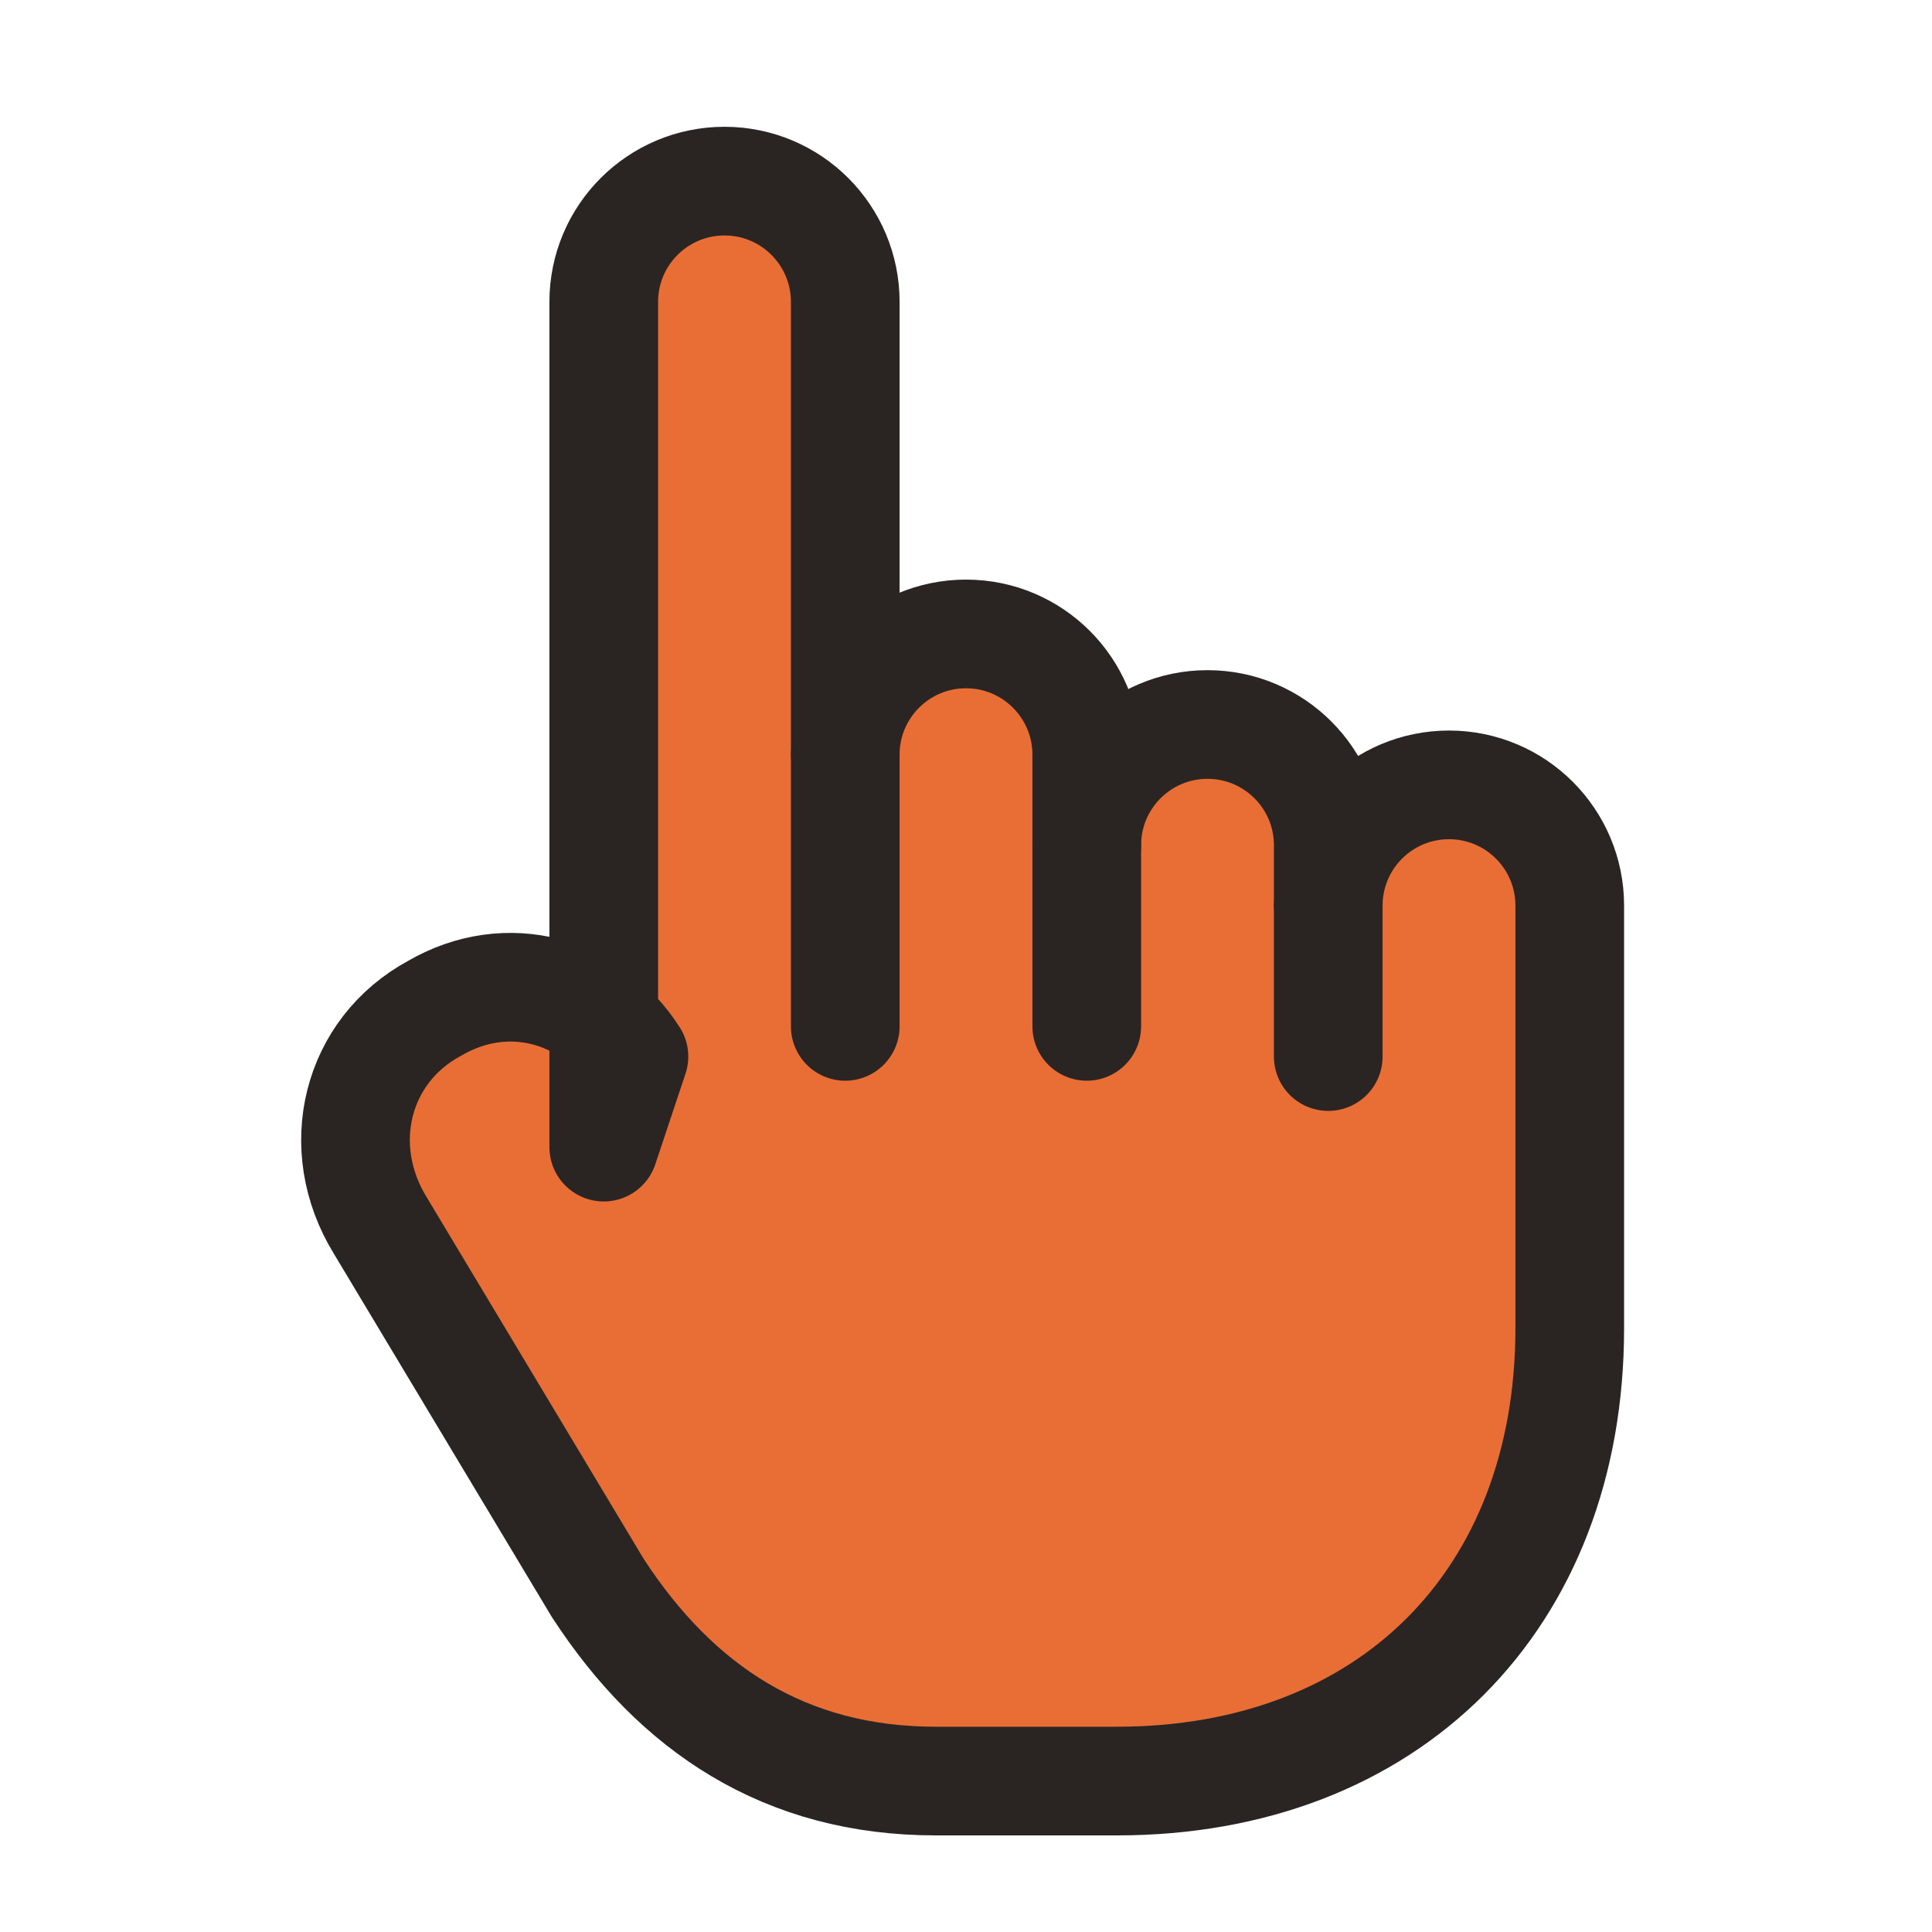
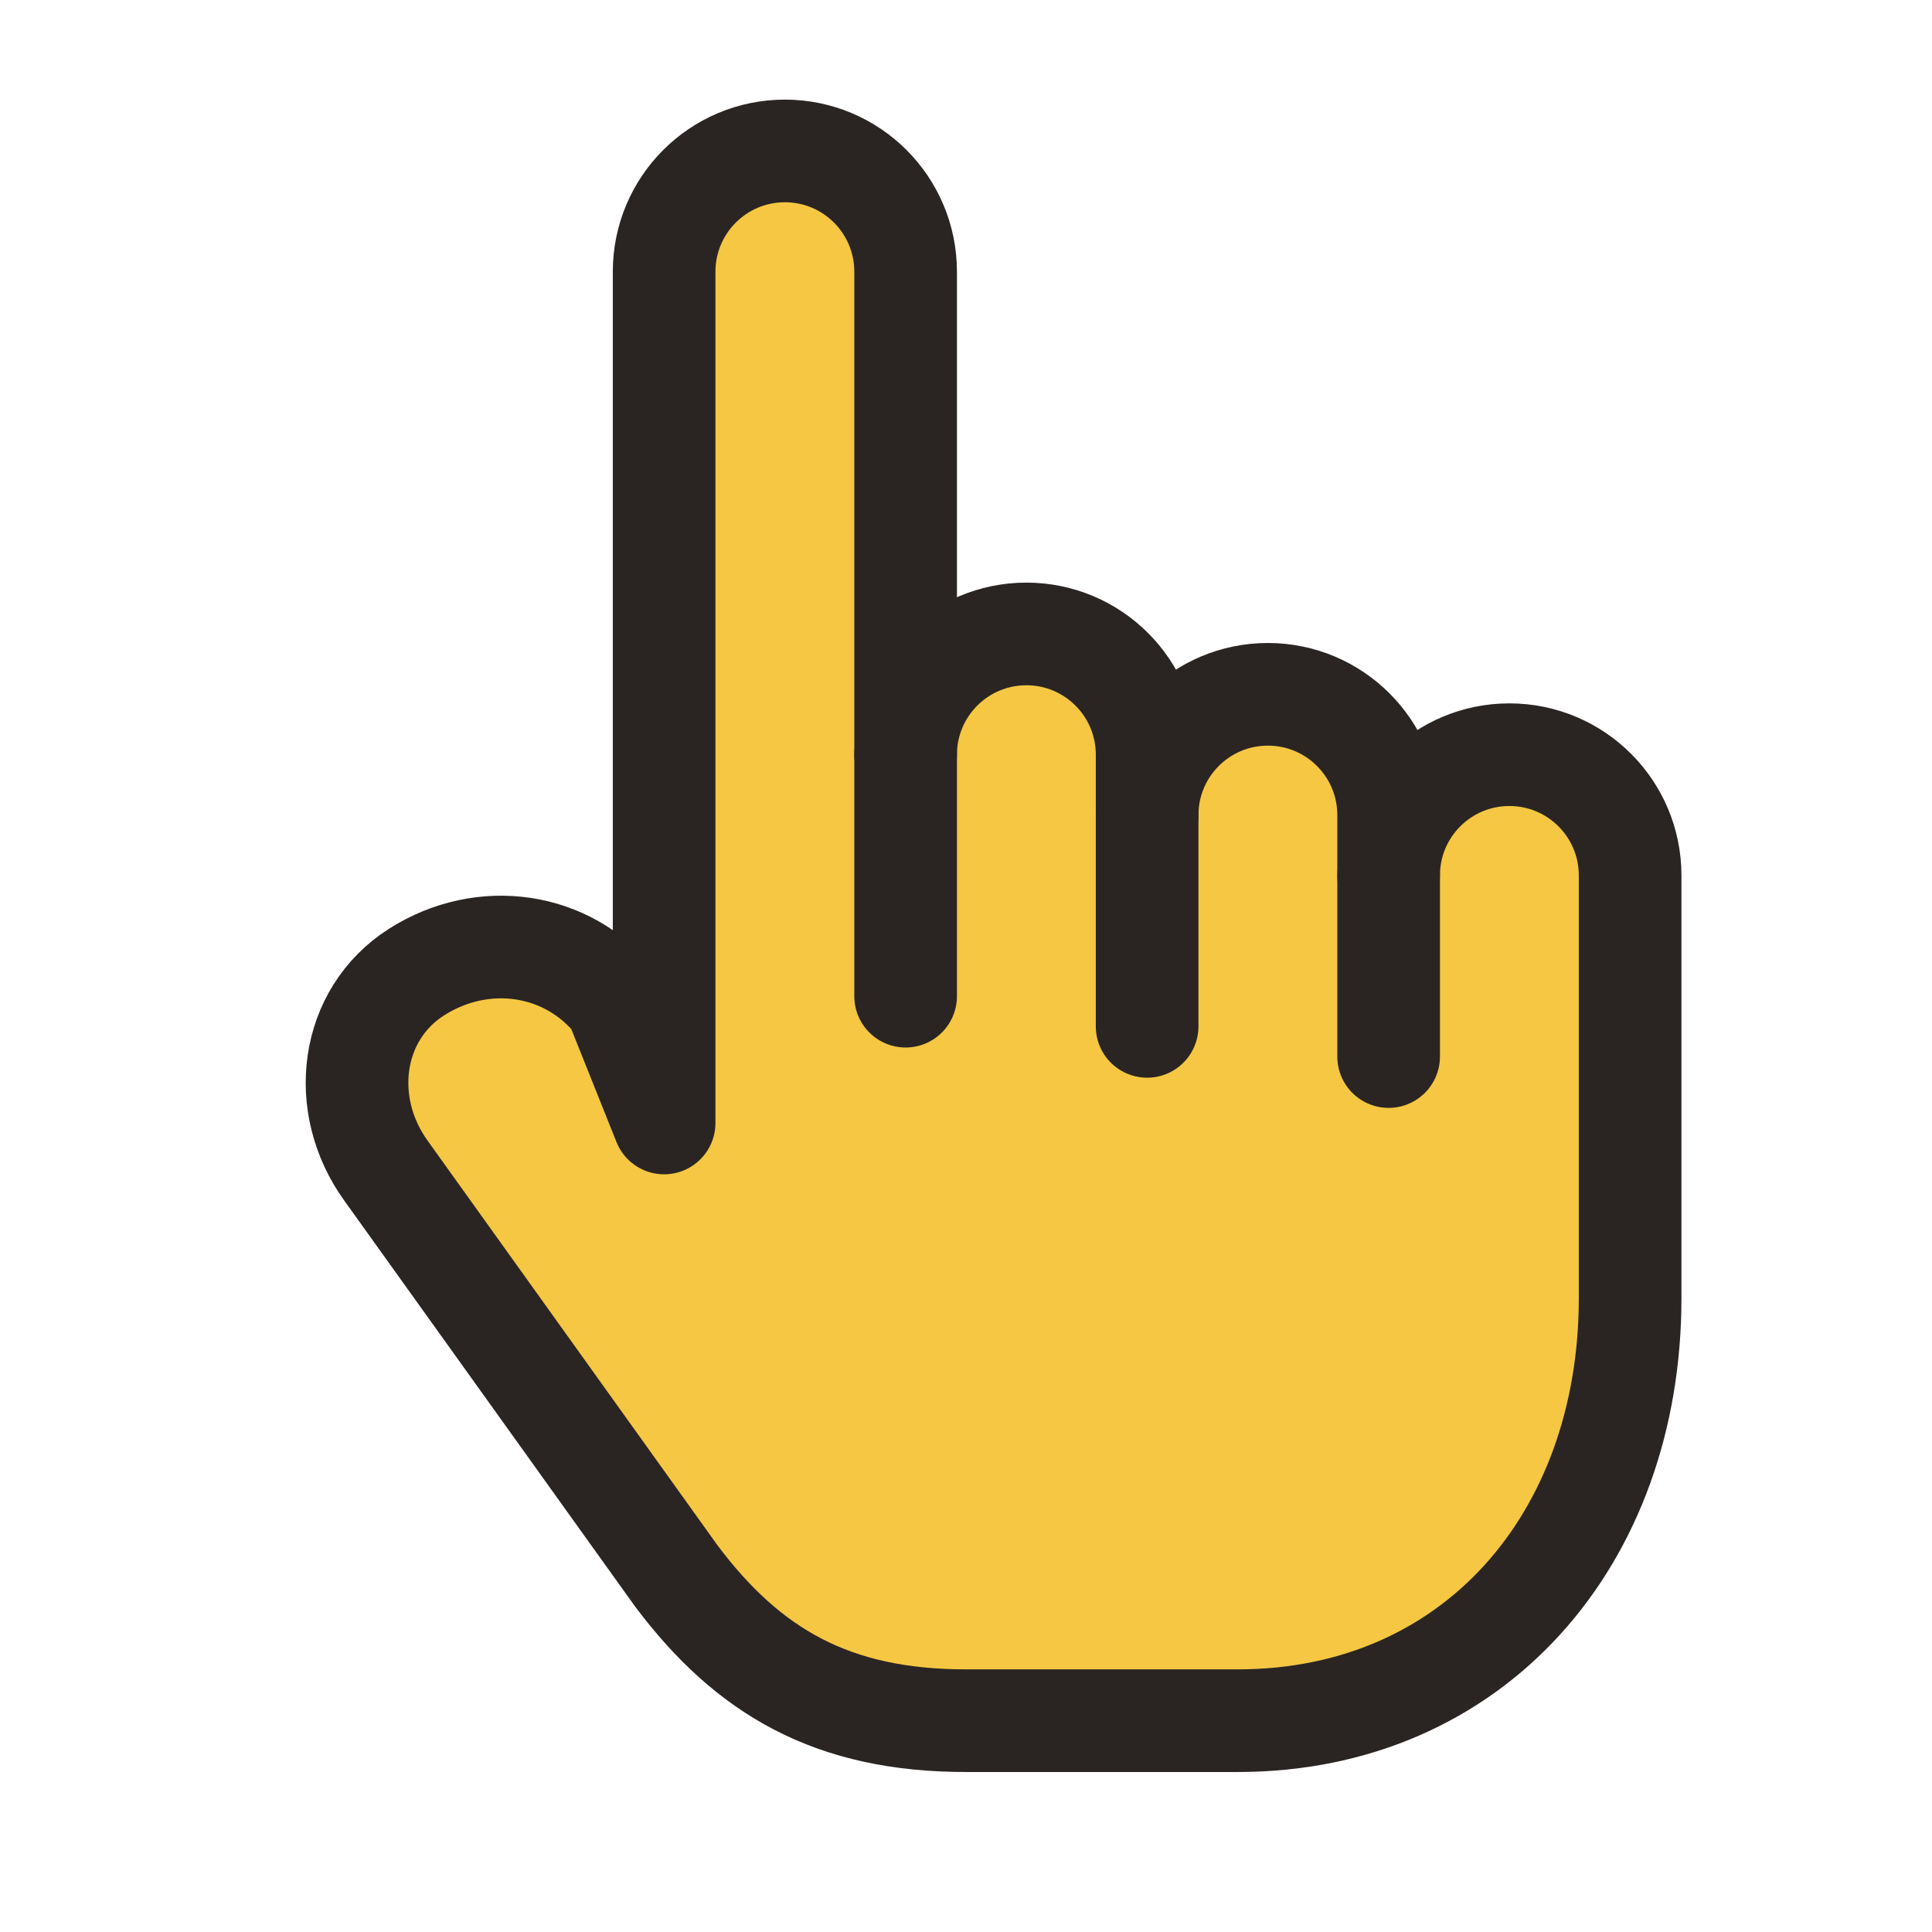
<svg xmlns="http://www.w3.org/2000/svg" width="22" height="22" viewBox="0 0 32 32">
-   <g fill="#E96E35" stroke="#2A2523" stroke-width="1.8" stroke-linejoin="round" stroke-linecap="round">
-     <path d="M10 5a2 2 0 0 1 4 0v7.5a2 2 0 0 1 4 0v1.5a2 2 0 0 1 4 0v1a2 2 0 0 1 4 0V22c0 4.5-3 7.5-7.5 7.5h-3c-2.5 0-4.3-1.2-5.6-3.2l-3.6-6c-.8-1.3-.4-2.9.9-3.6 1.2-.7 2.6-.3 3.3.8L10 19z" />
-     <path d="M14 12.5V17M18 14v3M22 15v2.5" fill="none" />
+   <g stroke="#2A2523" stroke-width="1.7" stroke-linejoin="round" stroke-linecap="round">
+     <path d="M11 4.5a2 2 0 0 1 4 0v8a2 2 0 0 1 4 0v1a2 2 0 0 1 4 0v1a2 2 0 0 1 4 0v7c0 4-2.6 7-6.5 7H16c-2.2 0-3.6-.8-4.8-2.4l-4.8-6.7c-.8-1.1-.6-2.6.5-3.3 1.1-.7 2.5-.5 3.3.5L11 18.6z" fill="#F5C742" />
+     <path d="M15 12.5v4M19 13.5v3.5M23 14.5v3" fill="none" />
  </g>
</svg>
